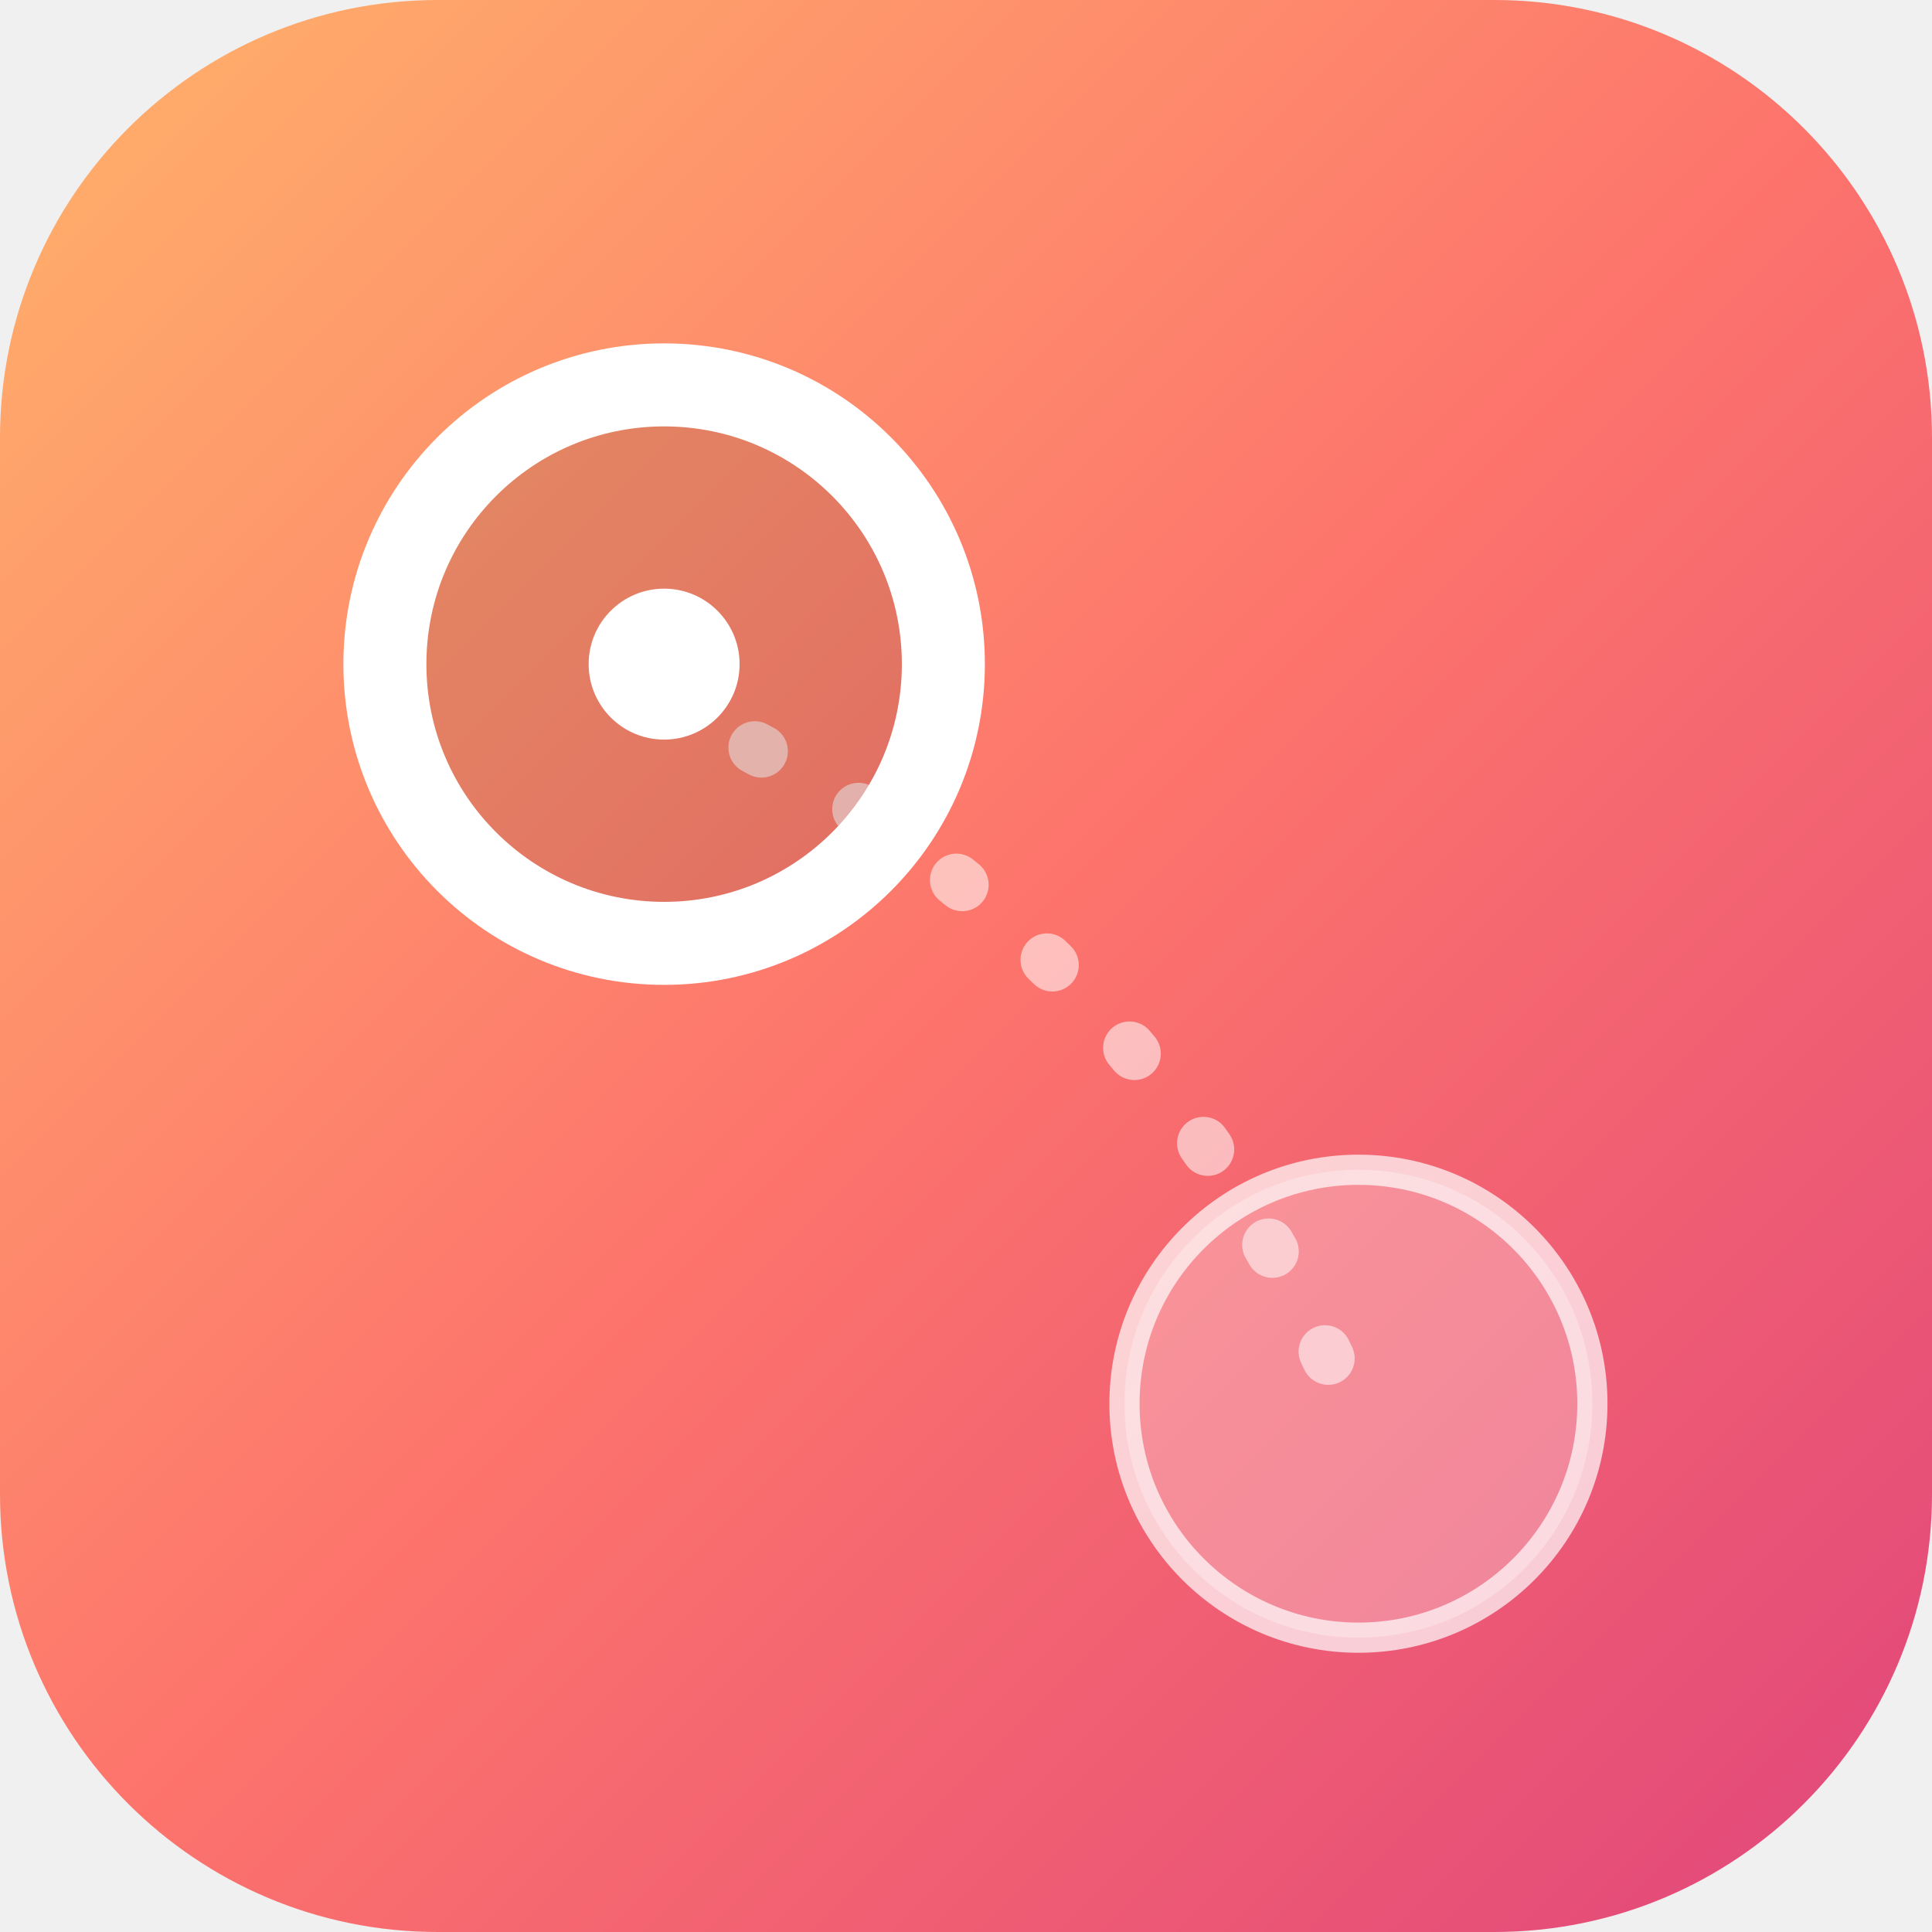
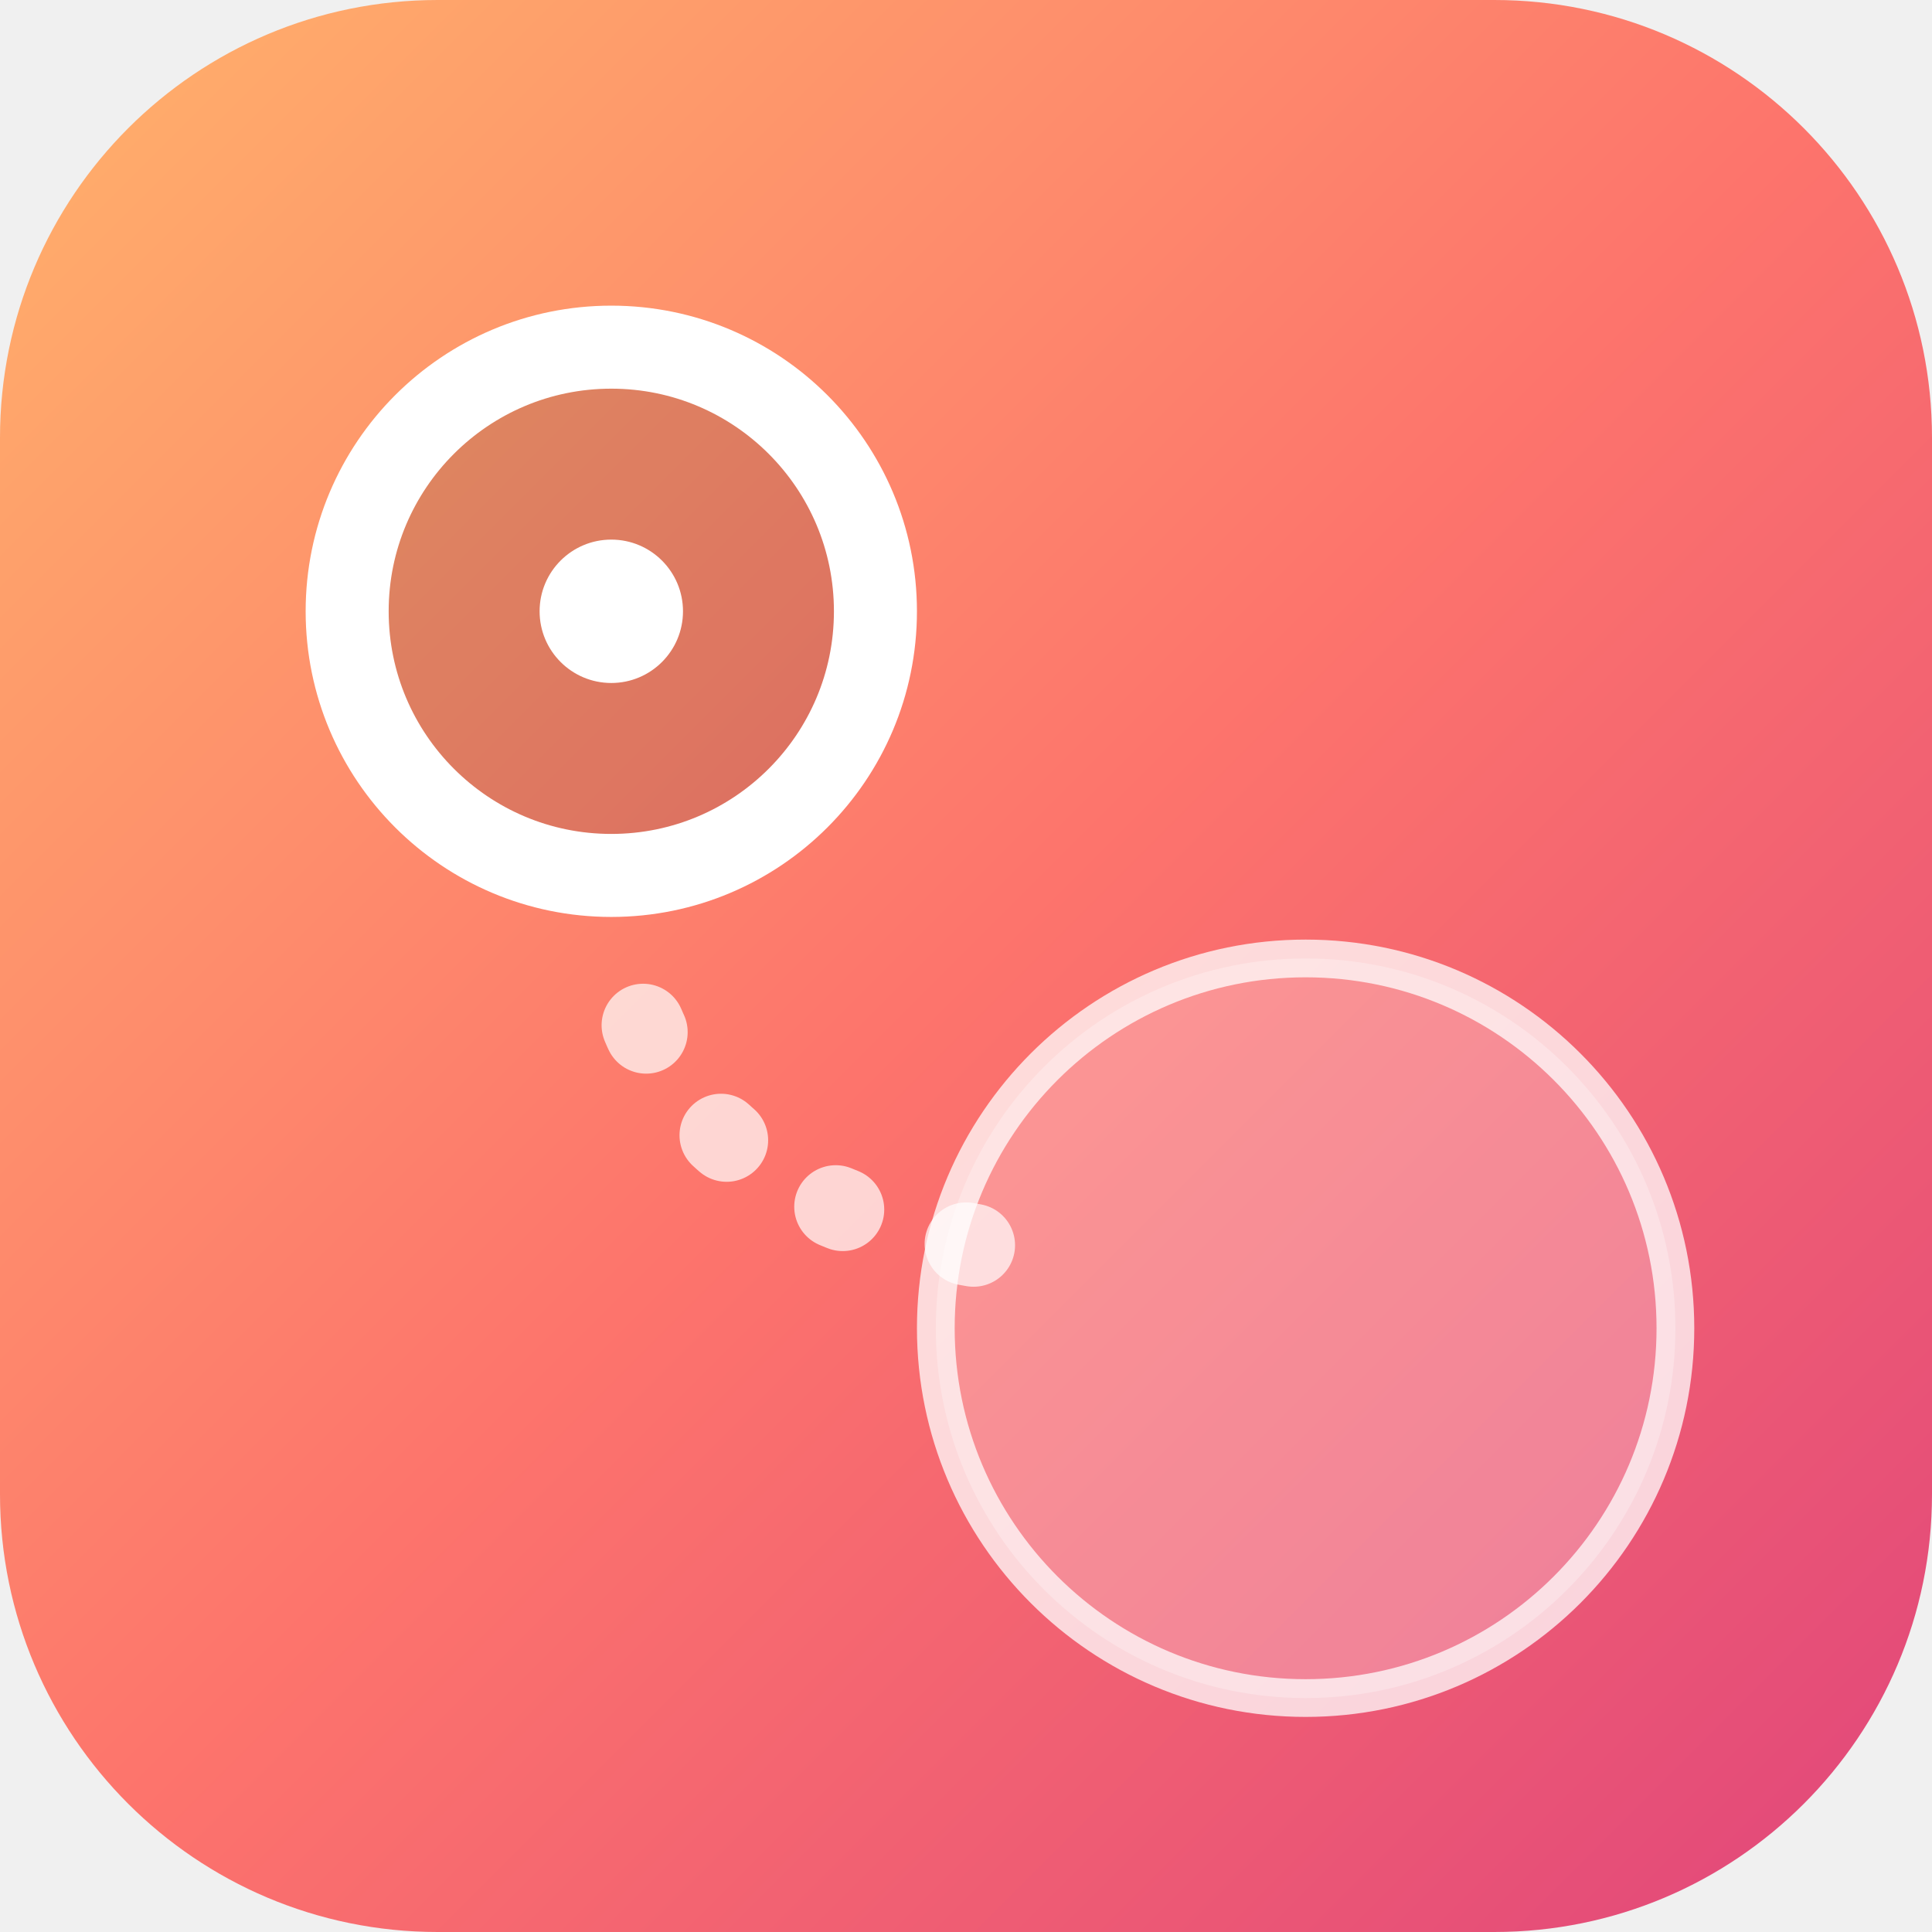
<svg xmlns="http://www.w3.org/2000/svg" viewBox="0 0 512 512" width="512" height="512">
  <defs>
    <linearGradient id="bg" x1="0" y1="0" x2="1" y2="1">
      <stop offset="0" stop-color="#FFB36B" />
      <stop offset="0.5" stop-color="#FD746C" />
      <stop offset="1" stop-color="#E0457B" />
    </linearGradient>
  </defs>
  <rect width="512" height="512" rx="116" fill="url(#bg)" />
-   <path d="M352 360 Q 300 250 196 196" fill="none" stroke="#FFFFFF" stroke-opacity="0.55" stroke-width="14" stroke-linecap="round" stroke-dasharray="2 30" />
-   <circle cx="360" cy="372" r="62" fill="#FFFFFF" fill-opacity="0.28" />
-   <circle cx="360" cy="372" r="62" fill="none" stroke="#FFFFFF" stroke-opacity="0.7" stroke-width="8" />
-   <circle cx="176" cy="176" r="74" fill="#1C1B22" fill-opacity="0.12" />
-   <circle cx="176" cy="176" r="74" fill="none" stroke="#FFFFFF" stroke-width="22" />
-   <circle cx="176" cy="176" r="20" fill="#FFFFFF" />
+   <path d="M258 330 Q 176 316 164 250" fill="none" stroke="#FFFFFF" stroke-opacity="0.7" stroke-width="22" stroke-linecap="round" stroke-dasharray="2 34" />
+   <circle cx="346" cy="352" r="98" fill="#FFFFFF" fill-opacity="0.26" />
+   <circle cx="346" cy="352" r="98" fill="none" stroke="#FFFFFF" stroke-opacity="0.75" stroke-width="10" />
+   <circle cx="162" cy="162" r="70" fill="#1C1B22" fill-opacity="0.14" />
+   <circle cx="162" cy="162" r="70" fill="none" stroke="#FFFFFF" stroke-width="22" />
+   <circle cx="162" cy="162" r="19" fill="#FFFFFF" />
</svg>
